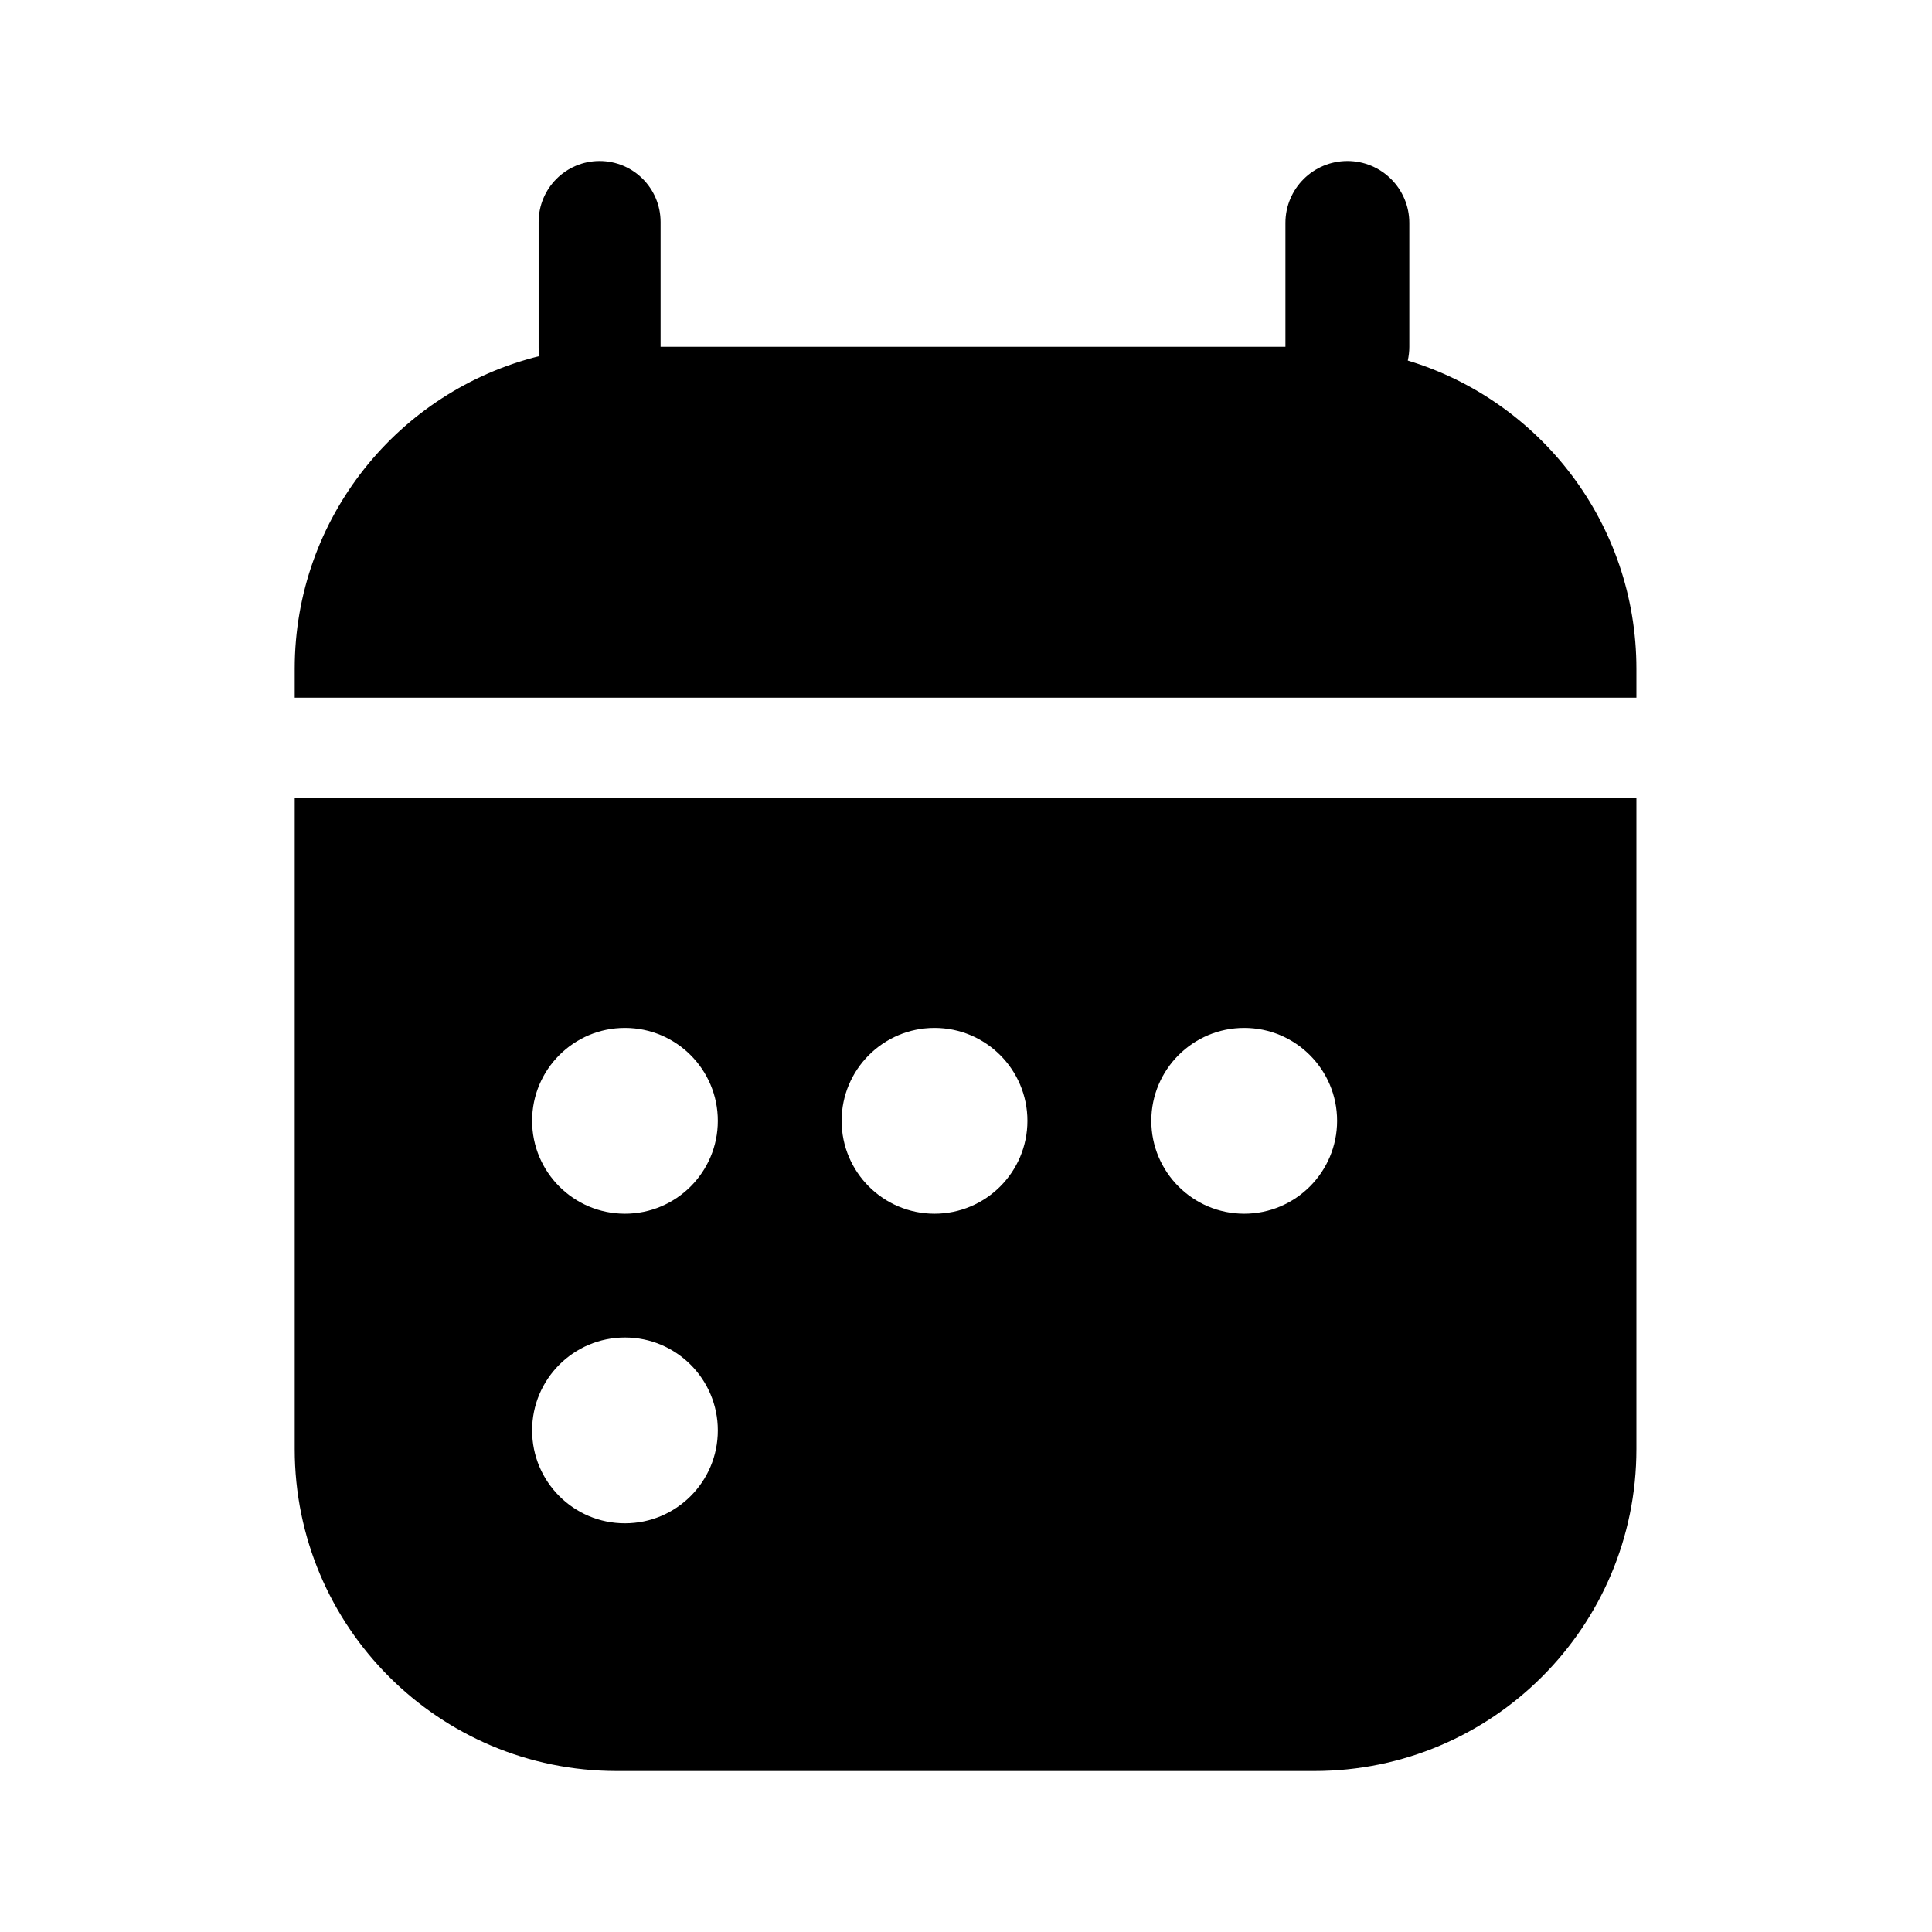
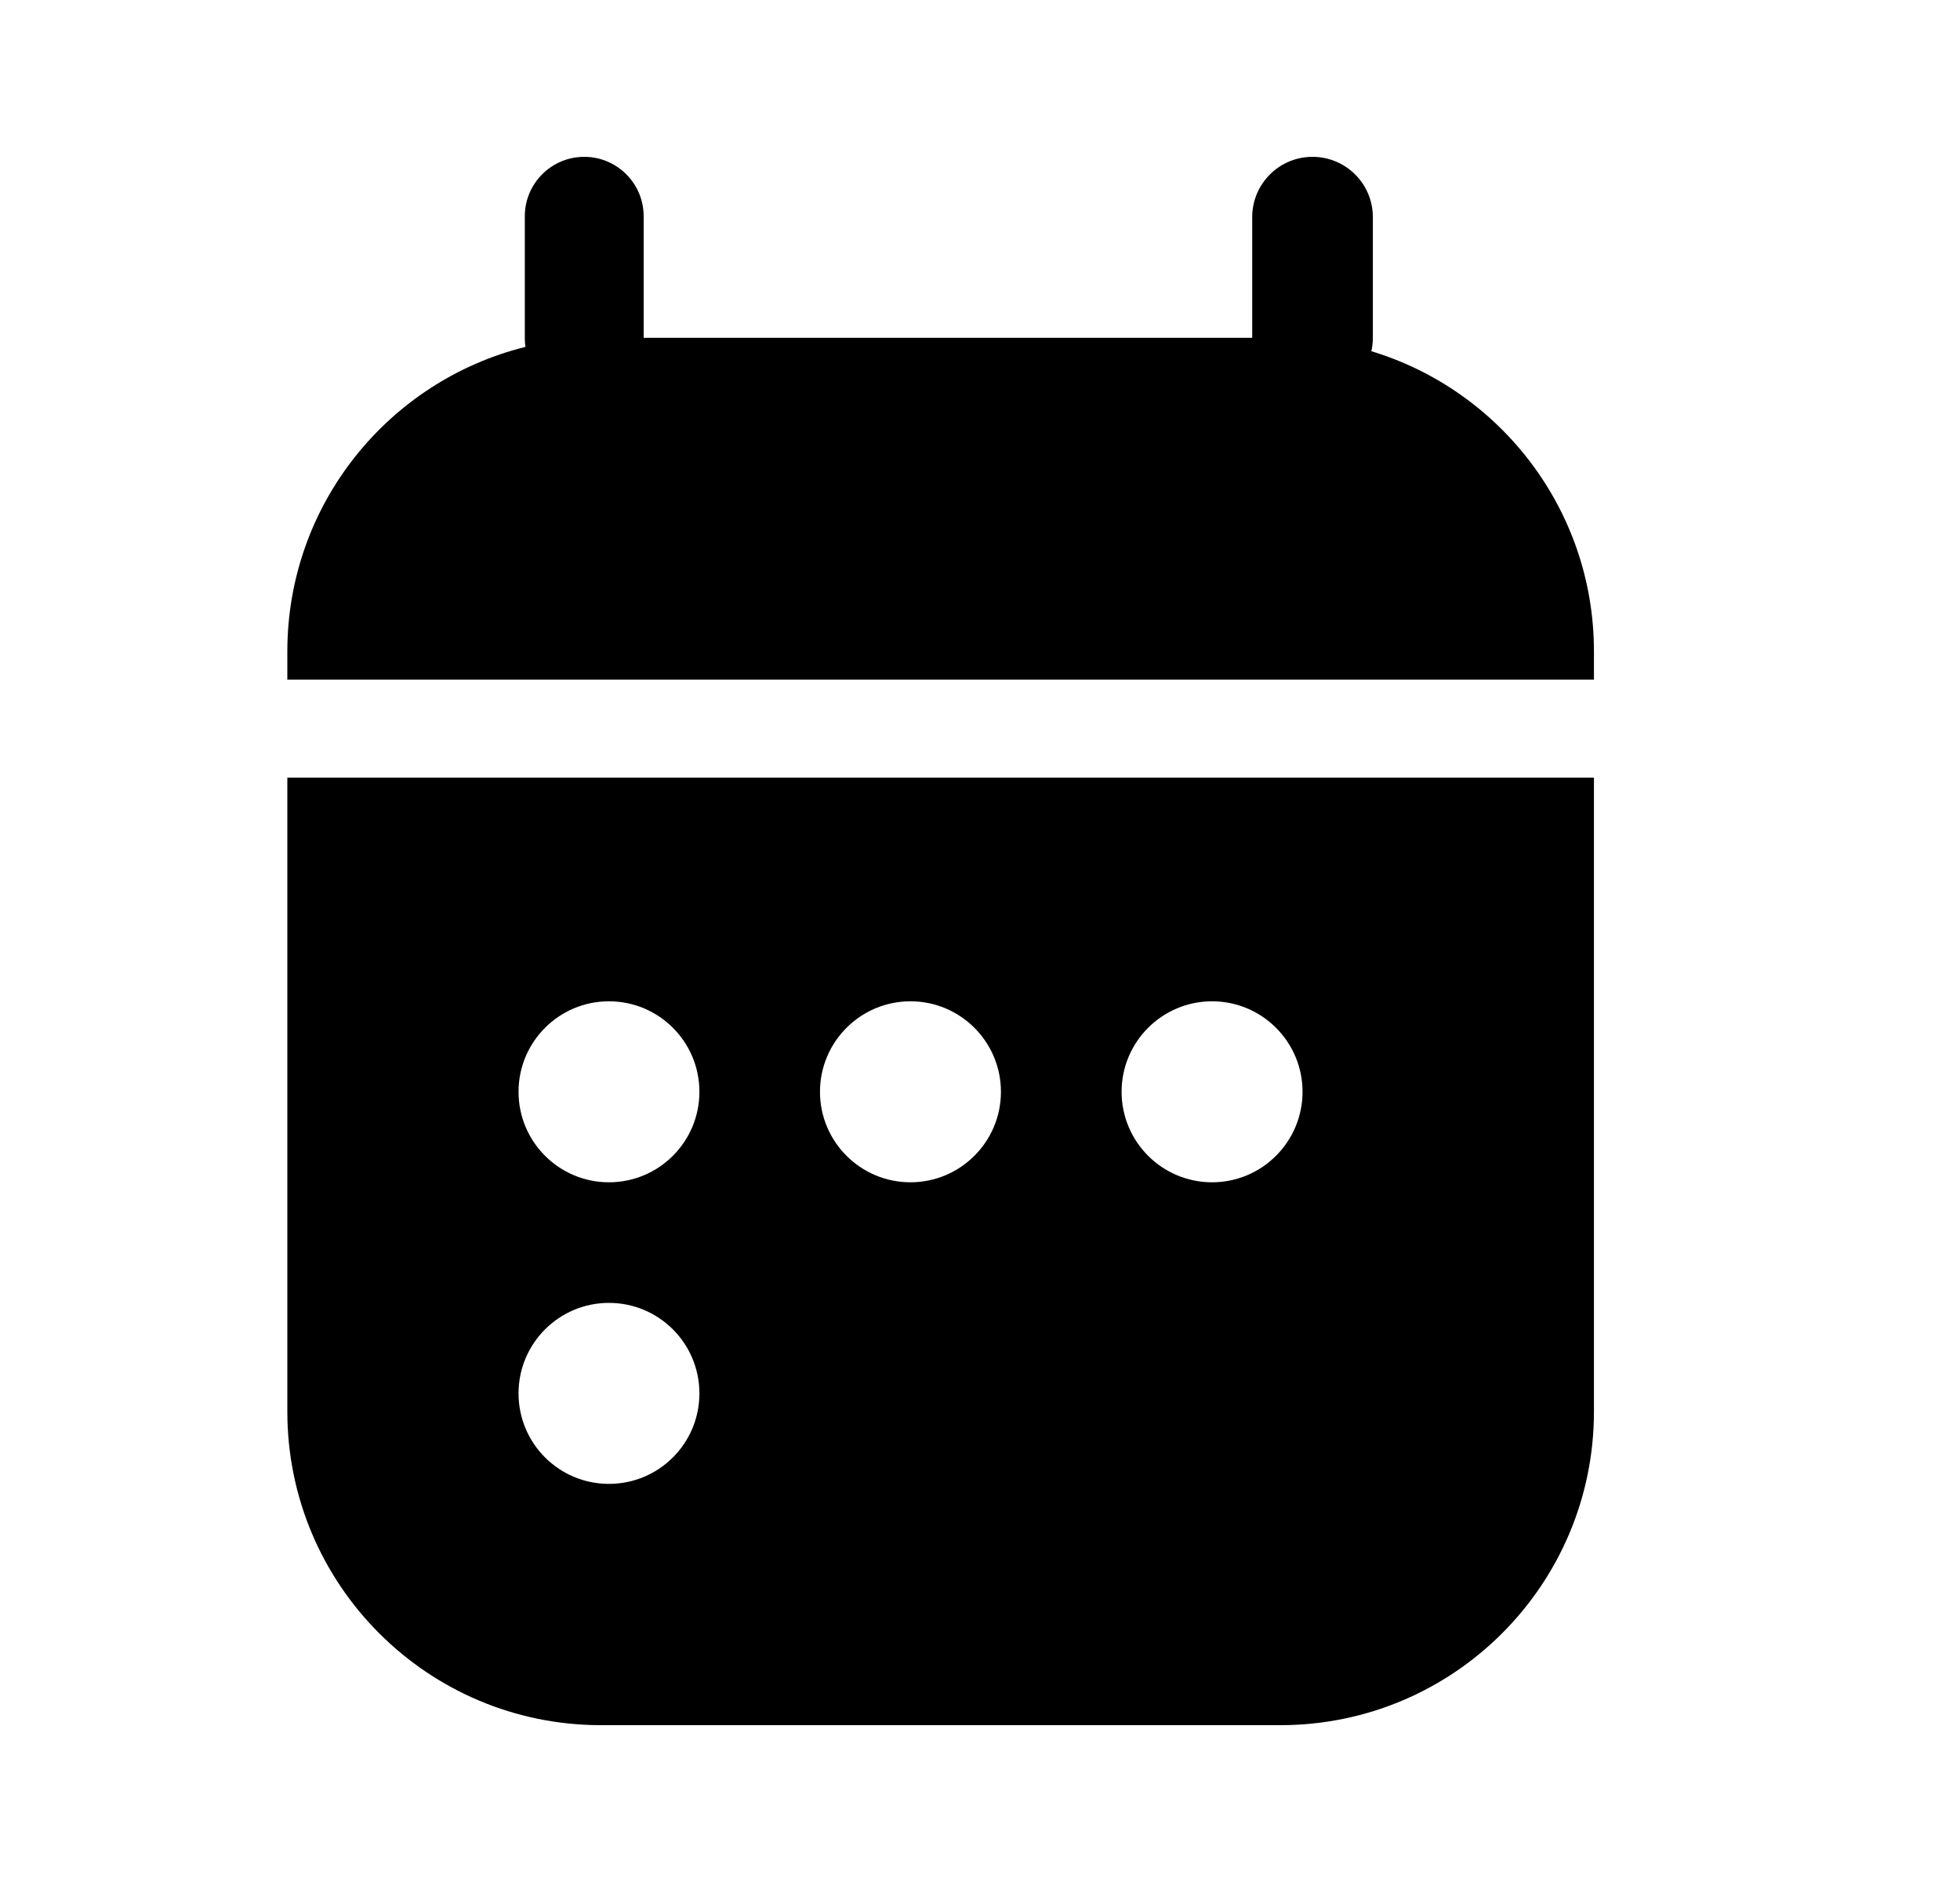
- <svg xmlns="http://www.w3.org/2000/svg" width="24" height="24" viewBox="0 0 24 24" fill="none">
-   <rect width="24" height="24" fill="none" />
-   <path fill-rule="evenodd" clip-rule="evenodd" d="M7.448 2C7.03 2 6.691 2.339 6.691 2.758V4.319C6.691 4.355 6.693 4.39 6.698 4.424C4.954 4.856 3.661 6.431 3.661 8.308V18C3.661 20.209 5.452 22 7.661 22H16.328C18.537 22 20.328 20.209 20.328 18V9.917L3.661 9.917L3.661 8.667L20.328 8.667V8.308C20.328 6.502 19.131 4.976 17.488 4.479C17.5 4.424 17.507 4.366 17.507 4.308V2.769C17.507 2.344 17.162 2 16.738 2C16.313 2 15.968 2.344 15.968 2.769V4.308V4.308H8.206V2.758C8.206 2.339 7.867 2 7.448 2ZM8.917 13.923C8.917 14.56 8.401 15.077 7.763 15.077C7.126 15.077 6.61 14.56 6.61 13.923C6.61 13.286 7.126 12.769 7.763 12.769C8.401 12.769 8.917 13.286 8.917 13.923ZM11.609 15.077C12.246 15.077 12.763 14.56 12.763 13.923C12.763 13.286 12.246 12.769 11.609 12.769C10.972 12.769 10.455 13.286 10.455 13.923C10.455 14.56 10.972 15.077 11.609 15.077ZM8.917 17.769C8.917 18.407 8.401 18.923 7.763 18.923C7.126 18.923 6.61 18.407 6.61 17.769C6.61 17.132 7.126 16.615 7.763 16.615C8.401 16.615 8.917 17.132 8.917 17.769ZM15.456 15.077C16.093 15.077 16.61 14.56 16.61 13.923C16.61 13.286 16.093 12.769 15.456 12.769C14.819 12.769 14.302 13.286 14.302 13.923C14.302 14.56 14.819 15.077 15.456 15.077Z" fill="black" />
+ <svg xmlns="http://www.w3.org/2000/svg" width="25" height="24" viewBox="0 0 25 24" fill="none">
+   <rect width="25" height="24" fill="none" />
+   <path fill-rule="evenodd" clip-rule="evenodd" d="M7.452 2C7.034 2 6.694 2.339 6.694 2.758V4.319C6.694 4.355 6.697 4.39 6.702 4.424C4.958 4.856 3.665 6.431 3.665 8.308V18C3.665 20.209 5.456 22 7.665 22H16.331C18.541 22 20.331 20.209 20.331 18V9.917L3.665 9.917L3.665 8.667L20.331 8.667V8.308C20.331 6.502 19.135 4.976 17.492 4.479C17.504 4.424 17.511 4.366 17.511 4.308V2.769C17.511 2.344 17.166 2 16.741 2C16.317 2 15.972 2.344 15.972 2.769V4.308V4.308H8.21V2.758C8.21 2.339 7.87 2 7.452 2ZM8.921 13.923C8.921 14.56 8.405 15.077 7.767 15.077C7.13 15.077 6.614 14.56 6.614 13.923C6.614 13.286 7.13 12.769 7.767 12.769C8.405 12.769 8.921 13.286 8.921 13.923ZM11.613 15.077C12.25 15.077 12.767 14.56 12.767 13.923C12.767 13.286 12.25 12.769 11.613 12.769C10.976 12.769 10.459 13.286 10.459 13.923C10.459 14.56 10.976 15.077 11.613 15.077ZM8.921 17.769C8.921 18.407 8.405 18.923 7.767 18.923C7.13 18.923 6.614 18.407 6.614 17.769C6.614 17.132 7.13 16.615 7.767 16.615C8.405 16.615 8.921 17.132 8.921 17.769ZM15.46 15.077C16.097 15.077 16.614 14.56 16.614 13.923C16.614 13.286 16.097 12.769 15.46 12.769C14.823 12.769 14.306 13.286 14.306 13.923C14.306 14.56 14.823 15.077 15.46 15.077Z" fill="black" />
</svg>
